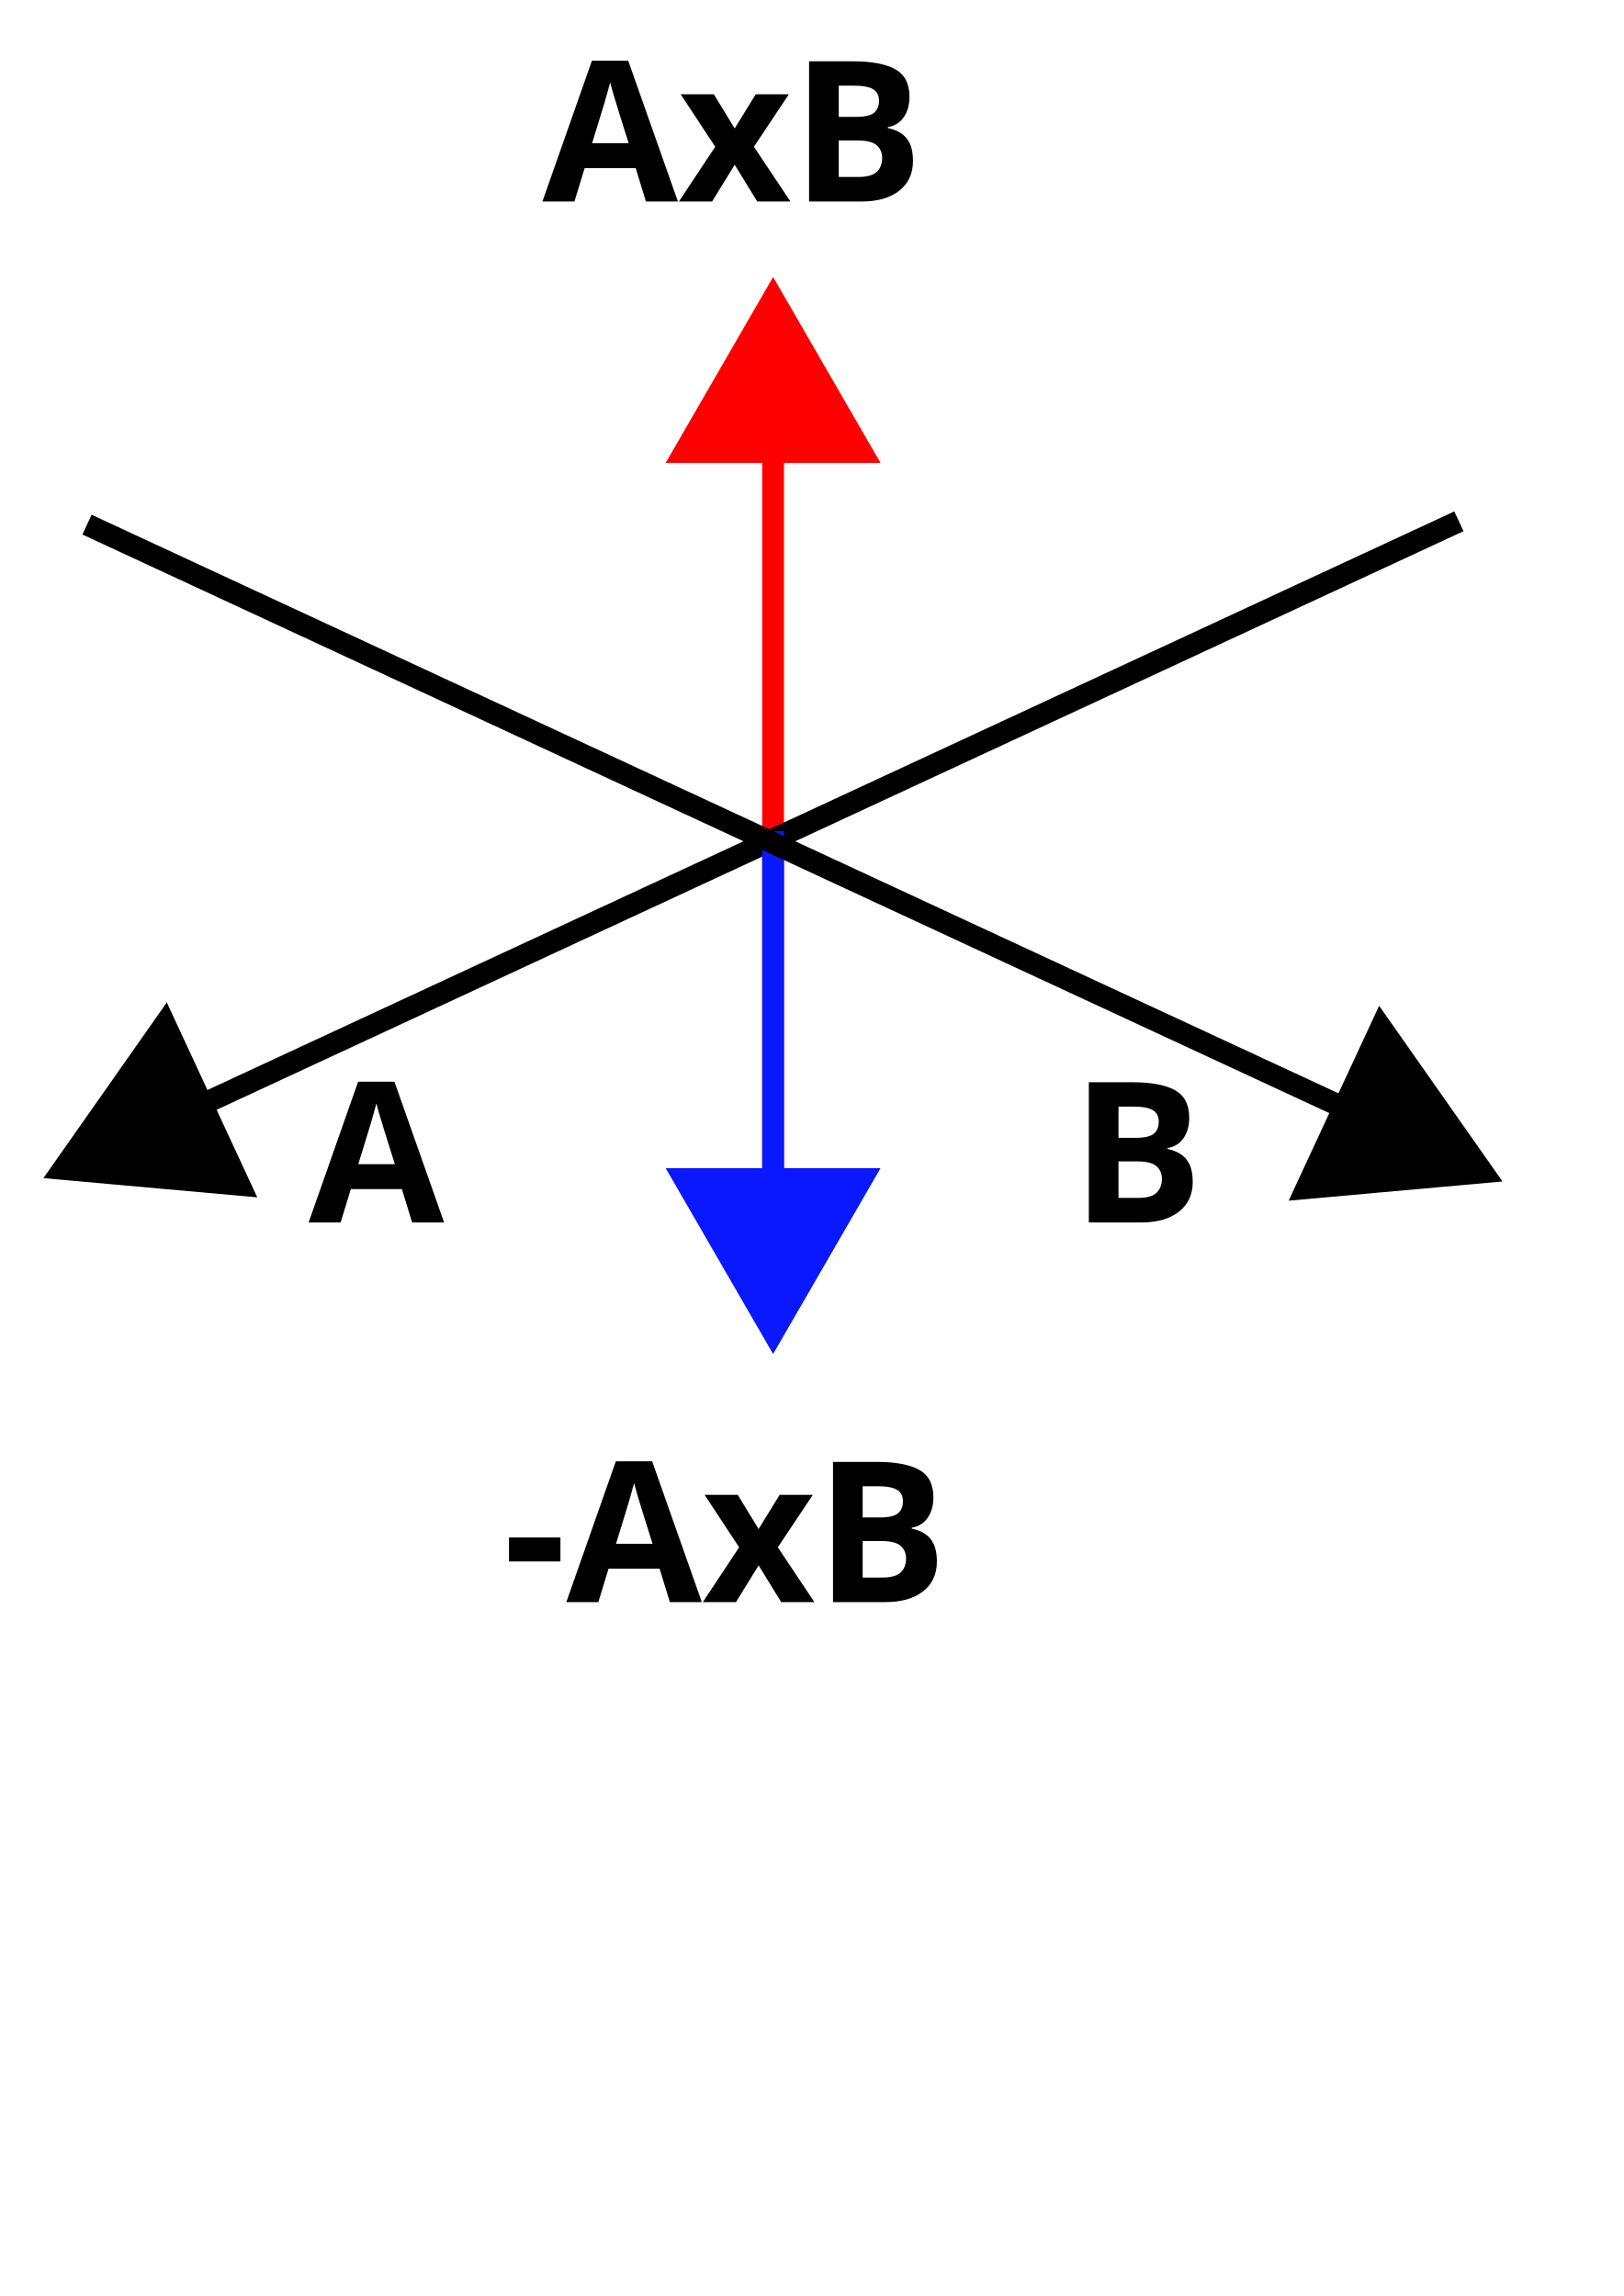
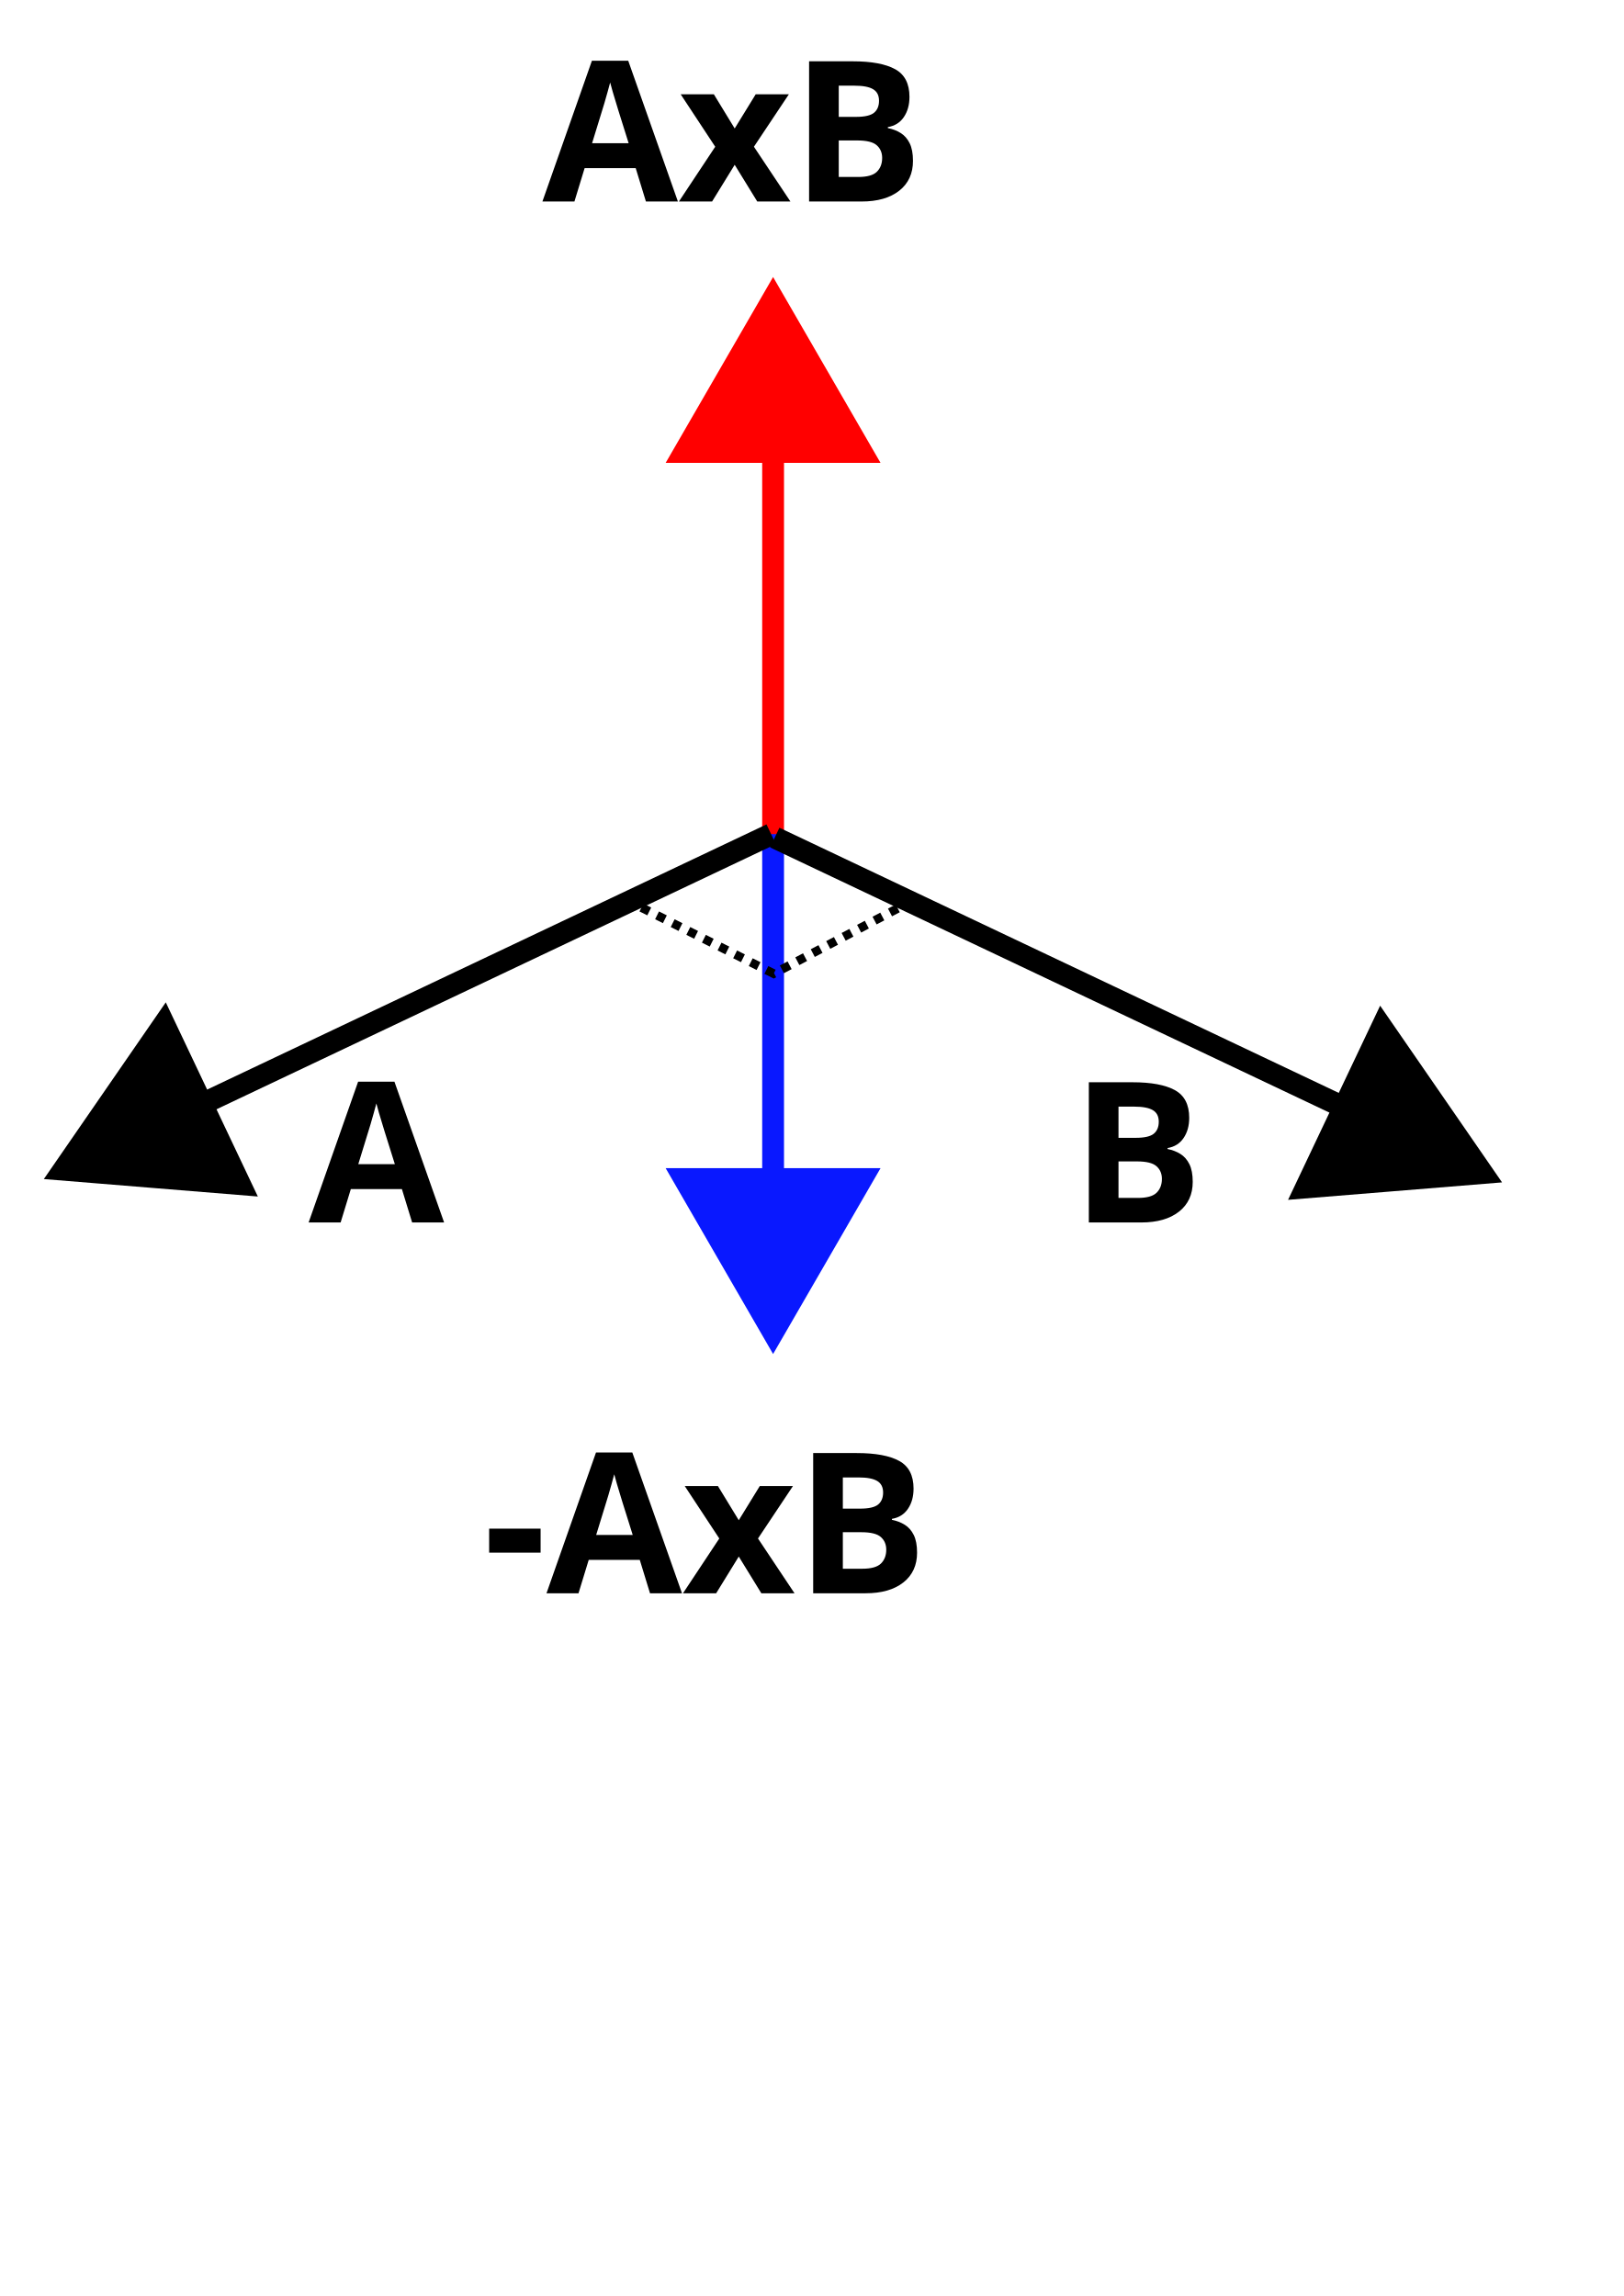
<svg xmlns="http://www.w3.org/2000/svg" width="210mm" height="297mm" viewBox="0 0 744.094 1052.362" id="svg9884" version="1.1">
  <defs id="defs9886">
+     <marker orient="auto" refY="0.0" refX="0.0" id="Arrow2Mend" style="overflow:visible;">
+       <path id="path4558" style="fill-rule:evenodd;stroke-width:0.625;stroke-linejoin:round;" d="M 8.719,4.034 L -2.207,0.016 L 8.719,-4.002 C 6.973,-1.63 6.983,1.616 8.719,4.034 z " transform="scale(0.6) rotate(180) translate(0,0)" />
+     </marker>
    <marker orient="auto" refY="0.0" refX="0.0" id="TriangleOutL" style="overflow:visible">
      <path id="path9108" d="M 5.77,0.0 L -2.88,5.0 L -2.88,-5.0 L 5.77,0.0 z " style="fill-rule:evenodd;stroke:#000000;stroke-width:1.0pt" transform="scale(0.8)" />
    </marker>
    <marker style="overflow:visible" id="marker11060" refX="0.0" refY="0.0" orient="auto">
      <path transform="scale(0.8)" style="fill-rule:evenodd;stroke:#0918ff;stroke-width:1pt;stroke-opacity:1;fill:#0918ff;fill-opacity:1" d="M 5.77,0.0 L -2.88,5.0 L -2.88,-5.0 L 5.77,0.0 z " id="path11062" />
    </marker>
    <marker orient="auto" refY="0.0" refX="0.0" id="marker10954" style="overflow:visible">
      <path id="path10956" d="M 5.77,0.0 L -2.88,5.0 L -2.88,-5.0 L 5.77,0.0 z " style="fill-rule:evenodd;stroke:#ff0000;stroke-width:1pt;stroke-opacity:1;fill:#ff0000;fill-opacity:1" transform="scale(0.8)" />
    </marker>
    <marker style="overflow:visible" id="marker10918" refX="0.0" refY="0.0" orient="auto">
      <path transform="scale(0.8)" style="fill-rule:evenodd;stroke:#000000;stroke-width:1pt;stroke-opacity:1;fill:#000000;fill-opacity:1" d="M 5.77,0.0 L -2.88,5.0 L -2.88,-5.0 L 5.77,0.0 z " id="path10920" />
    </marker>
    <marker style="overflow:visible" id="marker10918-5" refX="0" refY="0" orient="auto">
      <path transform="scale(0.8,0.8)" style="fill:#000000;fill-opacity:1;fill-rule:evenodd;stroke:#000000;stroke-width:1pt;stroke-opacity:1" d="m 5.77,0 -8.65,5 0,-10 8.65,5 z" id="path10920-6" />
    </marker>
  </defs>
  <g id="layer1">
-     <path style="fill:none;fill-rule:evenodd;stroke:#ff0000;stroke-width:10;stroke-linecap:butt;stroke-linejoin:miter;stroke-miterlimit:4;stroke-dasharray:none;stroke-opacity:1;marker-end:url(#marker10954)" d="m 354.286,558.076 0,-374.286" id="path10988" />
-     <path style="fill:none;fill-rule:evenodd;stroke:#000000;stroke-width:10;stroke-linecap:butt;stroke-linejoin:miter;stroke-miterlimit:4;stroke-dasharray:none;stroke-opacity:1;marker-end:url(#marker10918)" d="M 668.571,238.934 71.429,516.076" id="path10910" />
+     <path style="fill:none;fill-rule:evenodd;stroke:#0918ff;stroke-width:10;stroke-linecap:butt;stroke-linejoin:miter;stroke-miterlimit:4;stroke-dasharray:none;stroke-opacity:1;marker-end:url(#marker11060)" d="m 354.286,380.934 0,182.857" id="path11052" />
+     <path style="fill:none;fill-rule:evenodd;stroke:#ff0000;stroke-width:10;stroke-linecap:butt;stroke-linejoin:miter;stroke-miterlimit:4;stroke-dasharray:none;stroke-opacity:1;marker-end:url(#marker10954)" d="m 354.286,382.31 0,-198.519" id="path10988" />
+     <path style="fill:none;fill-rule:evenodd;stroke:#000000;stroke-width:10;stroke-linecap:butt;stroke-linejoin:miter;stroke-miterlimit:4;stroke-dasharray:none;stroke-opacity:1;marker-end:url(#marker10918)" d="M 353.404,382.375 71.429,516.076" id="path10910" />
    <text xml:space="preserve" style="font-style:normal;font-weight:normal;font-size:12.5px;line-height:125%;font-family:sans-serif;letter-spacing:0px;word-spacing:0px;fill:#000000;fill-opacity:1;stroke:none;stroke-width:1px;stroke-linecap:butt;stroke-linejoin:miter;stroke-opacity:1" x="141.429" y="560.31" id="text11008">
      <tspan id="tspan11010" x="141.429" y="560.31" style="font-weight:bold;font-size:90px">A</tspan>
    </text>
    <text xml:space="preserve" style="font-style:normal;font-weight:normal;font-size:12.5px;line-height:125%;font-family:sans-serif;letter-spacing:0px;word-spacing:0px;fill:#000000;fill-opacity:1;stroke:none;stroke-width:1px;stroke-linecap:butt;stroke-linejoin:miter;stroke-opacity:1" x="490.888" y="560.31" id="text11008-6">
      <tspan id="tspan11010-4" x="490.888" y="560.31" style="font-weight:bold;font-size:90px">B</tspan>
    </text>
    <text xml:space="preserve" style="font-style:normal;font-weight:normal;font-size:12.5px;line-height:125%;font-family:sans-serif;letter-spacing:0px;word-spacing:0px;fill:#000000;fill-opacity:1;stroke:none;stroke-width:1px;stroke-linecap:butt;stroke-linejoin:miter;stroke-opacity:1" x="248.571" y="92.362" id="text11030">
      <tspan id="tspan11032" x="248.571" y="92.362" style="font-weight:bold;font-size:90px">AxB</tspan>
    </text>
-     <text xml:space="preserve" style="font-style:normal;font-weight:normal;font-size:12.5px;line-height:125%;font-family:sans-serif;letter-spacing:0px;word-spacing:0px;fill:#000000;fill-opacity:1;stroke:none;stroke-width:1px;stroke-linecap:butt;stroke-linejoin:miter;stroke-opacity:1" x="230.551" y="734.31" id="text11030-0">
-       <tspan id="tspan11032-4" x="230.551" y="734.31" style="font-weight:bold;font-size:90px">-AxB</tspan>
+     <text xml:space="preserve" style="font-style:normal;font-weight:normal;font-size:12.5px;line-height:125%;font-family:sans-serif;letter-spacing:0px;word-spacing:0px;fill:#000000;fill-opacity:1;stroke:none;stroke-width:1px;stroke-linecap:butt;stroke-linejoin:miter;stroke-opacity:1" x="221.459" y="730.27" id="text11030-0">
+       <tspan id="tspan11032-4" x="221.459" y="730.27" style="font-weight:bold;font-size:90px">-AxB</tspan>
    </text>
-     <path style="fill:none;fill-rule:evenodd;stroke:#0918ff;stroke-width:10;stroke-linecap:butt;stroke-linejoin:miter;stroke-miterlimit:4;stroke-dasharray:none;stroke-opacity:1;marker-end:url(#marker11060)" d="m 354.286,380.934 0,182.857" id="path11052" />
-     <path style="fill:none;fill-rule:evenodd;stroke:#000000;stroke-width:10;stroke-linecap:butt;stroke-linejoin:miter;stroke-miterlimit:4;stroke-dasharray:none;stroke-opacity:1;marker-end:url(#marker10918-5)" d="M 39.872,240.461 637.015,517.604" id="path10910-2" />
+     <path style="fill:none;fill-rule:evenodd;stroke:#000000;stroke-width:10;stroke-linecap:butt;stroke-linejoin:miter;stroke-miterlimit:4;stroke-dasharray:none;stroke-opacity:1;marker-end:url(#marker10918-5)" d="m 355.039,383.902 281.975,133.701" id="path10910-2" />
+     <path style="fill:none;fill-rule:evenodd;stroke:#000000;stroke-width:4;stroke-linecap:butt;stroke-linejoin:miter;stroke-miterlimit:4;stroke-dasharray:4,4;stroke-dashoffset:0;stroke-opacity:1" d="m 293.954,415.966 60.609,30.305 57.579,-30.305" id="path5118" />
  </g>
</svg>
